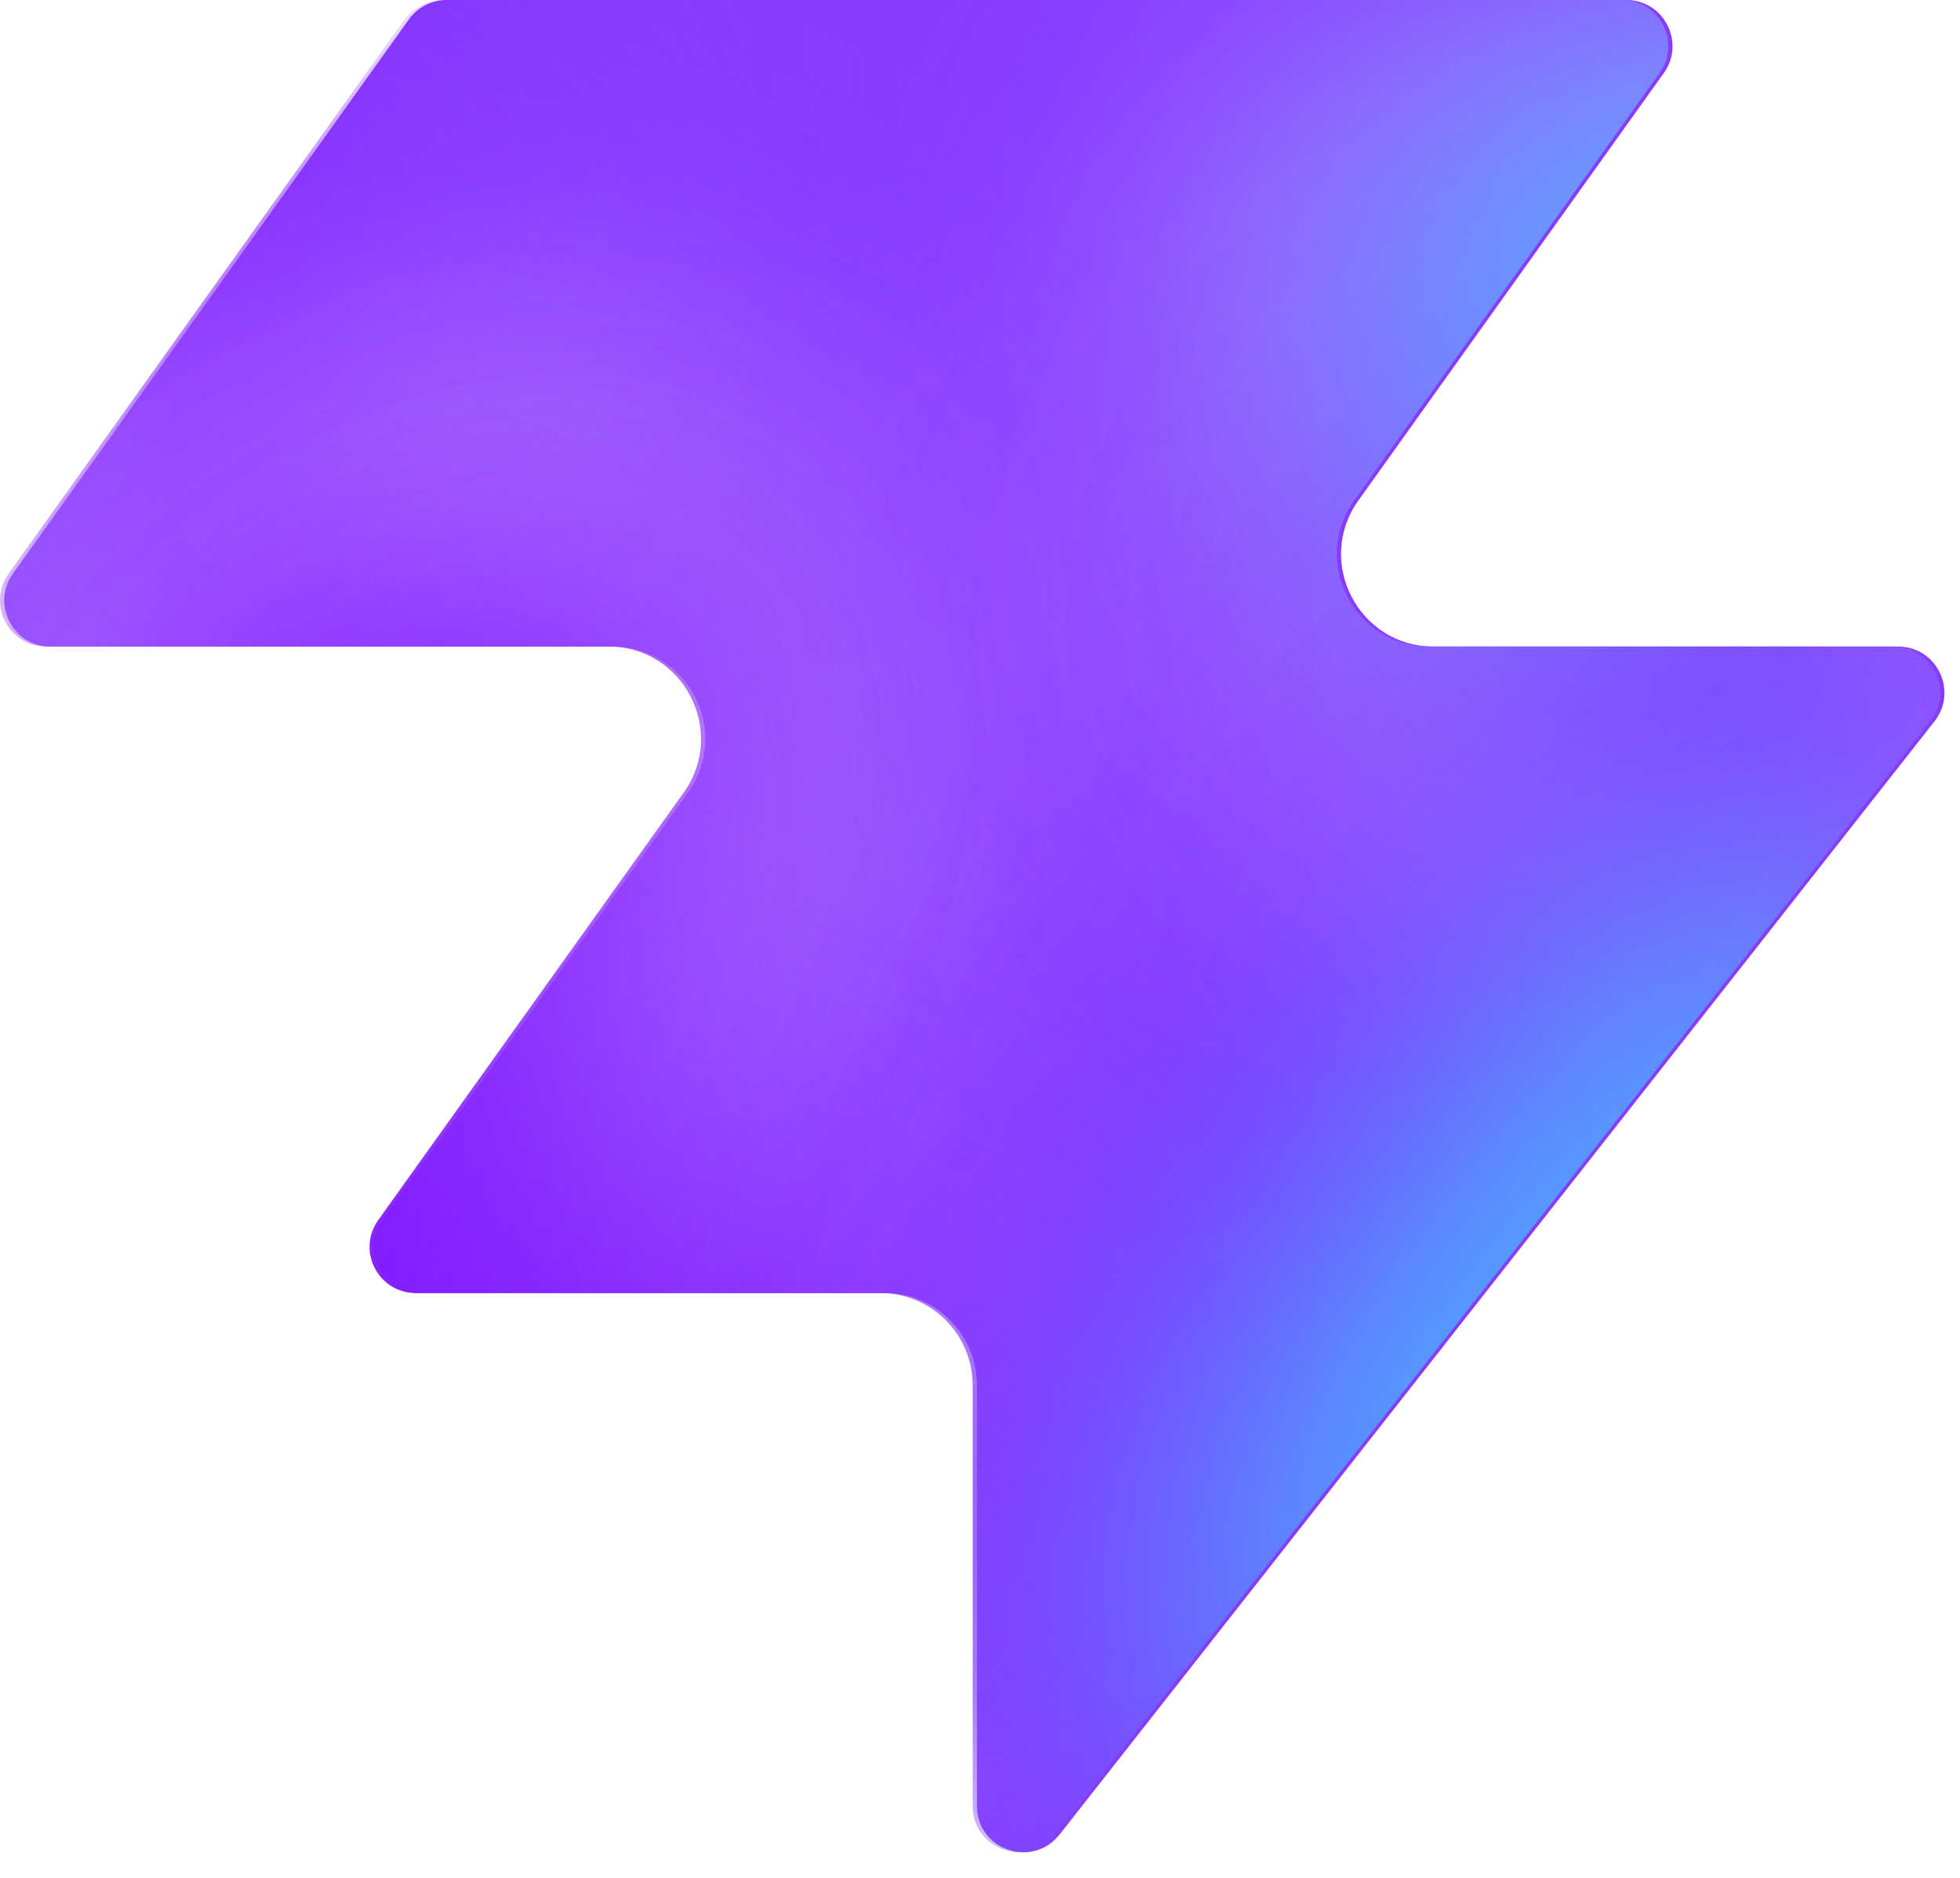
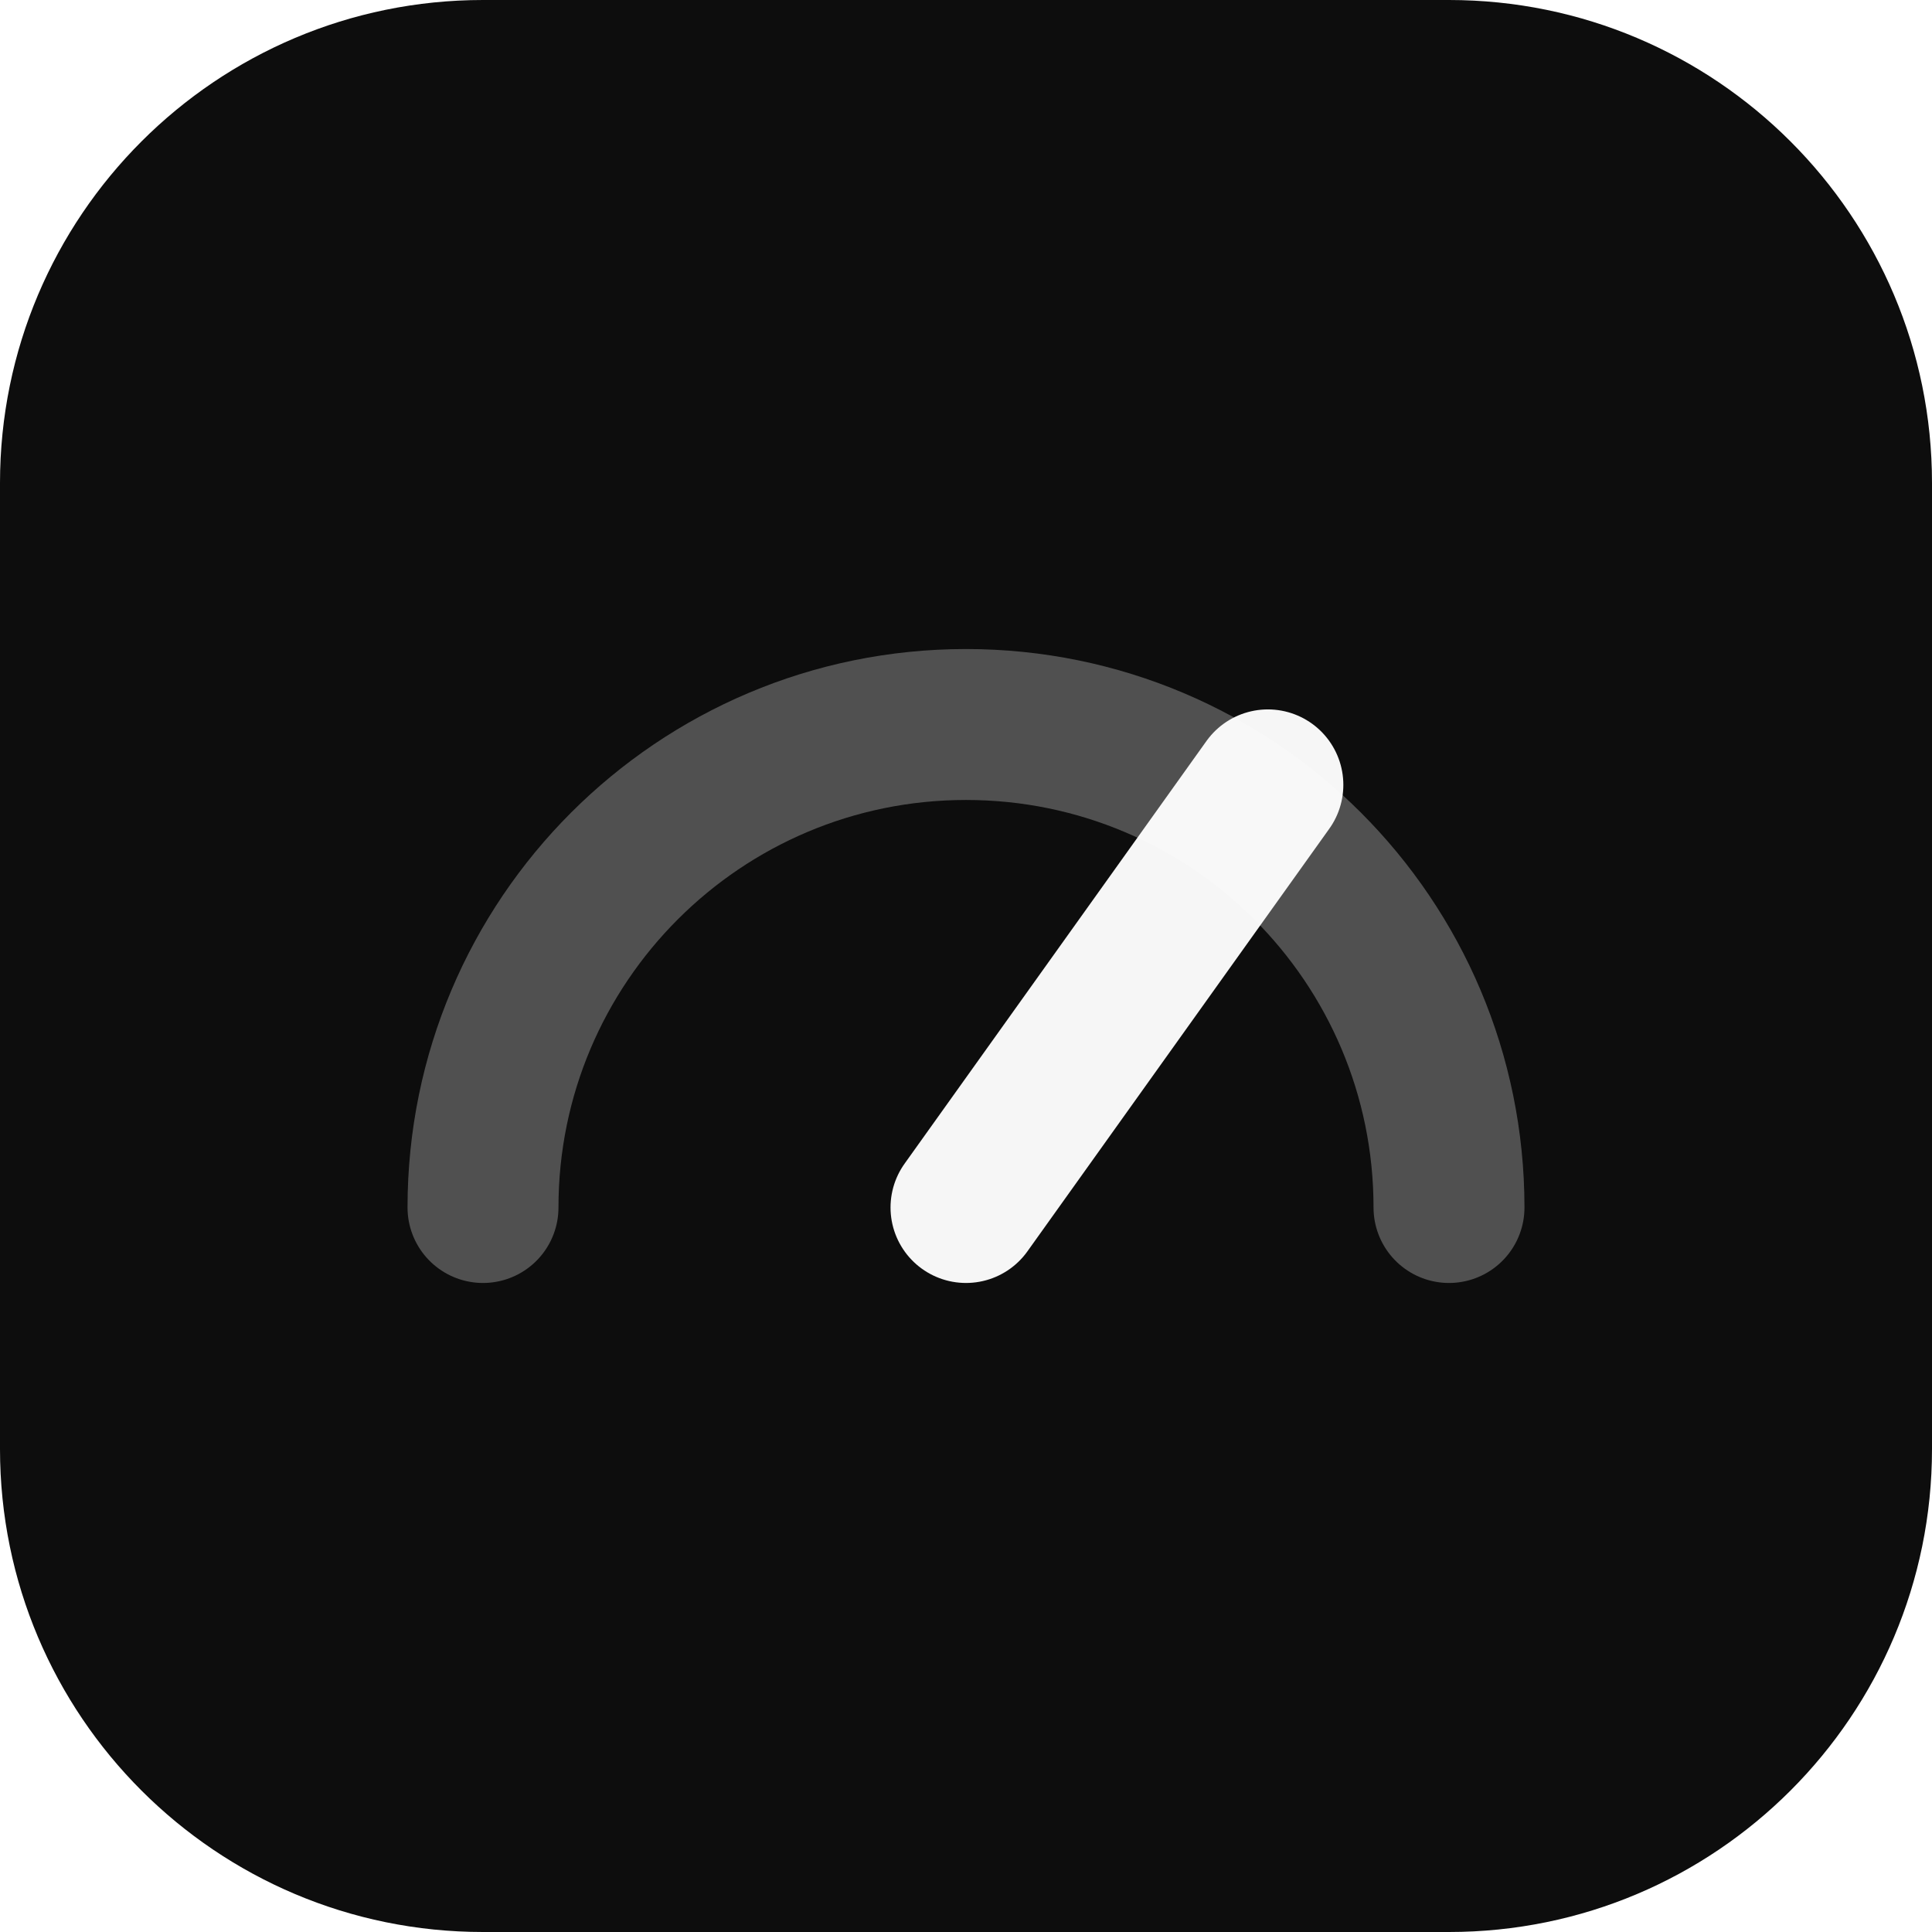
- <svg xmlns="http://www.w3.org/2000/svg" width="48" height="46" fill="none" viewBox="0 0 48 46">
-   <path fill="#863bff" d="M25.946 44.938c-.664.845-2.021.375-2.021-.698V33.937a2.26 2.26 0 0 0-2.262-2.262H10.287c-.92 0-1.456-1.04-.92-1.788l7.48-10.471c1.07-1.497 0-3.578-1.842-3.578H1.237c-.92 0-1.456-1.04-.92-1.788L10.013.474c.214-.297.556-.474.92-.474h28.894c.92 0 1.456 1.04.92 1.788l-7.48 10.471c-1.07 1.498 0 3.579 1.842 3.579h11.377c.943 0 1.473 1.088.89 1.83L25.947 44.94z" style="fill:#863bff;fill:color(display-p3 .525 .23 1);fill-opacity:1" />
-   <mask id="a" width="48" height="46" x="0" y="0" maskUnits="userSpaceOnUse" style="mask-type:alpha">
-     <path fill="#000" d="M25.842 44.938c-.664.844-2.021.375-2.021-.698V33.937a2.26 2.26 0 0 0-2.262-2.262H10.183c-.92 0-1.456-1.04-.92-1.788l7.48-10.471c1.07-1.498 0-3.579-1.842-3.579H1.133c-.92 0-1.456-1.04-.92-1.787L9.91.473c.214-.297.556-.474.92-.474h28.894c.92 0 1.456 1.04.92 1.788l-7.48 10.471c-1.07 1.498 0 3.578 1.842 3.578h11.377c.943 0 1.473 1.088.89 1.832L25.843 44.94z" style="fill:#000;fill-opacity:1" />
-   </mask>
-   <g mask="url(#a)">
-     <g filter="url(#b)">
-       <ellipse cx="5.508" cy="14.704" fill="#ede6ff" rx="5.508" ry="14.704" style="fill:#ede6ff;fill:color(display-p3 .927 .903 1);fill-opacity:1" transform="matrix(.00324 1 1 -.00324 -4.47 31.516)" />
-     </g>
-     <g filter="url(#c)">
-       <ellipse cx="10.399" cy="29.851" fill="#ede6ff" rx="10.399" ry="29.851" style="fill:#ede6ff;fill:color(display-p3 .927 .903 1);fill-opacity:1" transform="matrix(.00324 1 1 -.00324 -39.328 7.883)" />
-     </g>
-     <g filter="url(#d)">
-       <ellipse cx="5.508" cy="30.487" fill="#7e14ff" rx="5.508" ry="30.487" style="fill:#7e14ff;fill:color(display-p3 .492 .077 1);fill-opacity:1" transform="rotate(89.814 -25.913 -14.639)scale(1 -1)" />
-     </g>
-     <g filter="url(#e)">
-       <ellipse cx="5.508" cy="30.599" fill="#7e14ff" rx="5.508" ry="30.599" style="fill:#7e14ff;fill:color(display-p3 .492 .077 1);fill-opacity:1" transform="rotate(89.814 -32.644 -3.334)scale(1 -1)" />
-     </g>
-     <g filter="url(#f)">
-       <ellipse cx="5.508" cy="30.599" fill="#7e14ff" rx="5.508" ry="30.599" style="fill:#7e14ff;fill:color(display-p3 .492 .077 1);fill-opacity:1" transform="matrix(.00324 1 1 -.00324 -34.34 30.47)" />
-     </g>
-     <g filter="url(#g)">
-       <ellipse cx="14.072" cy="22.078" fill="#ede6ff" rx="14.072" ry="22.078" style="fill:#ede6ff;fill:color(display-p3 .927 .903 1);fill-opacity:1" transform="rotate(93.35 24.506 48.493)scale(-1 1)" />
-     </g>
-     <g filter="url(#h)">
-       <ellipse cx="3.47" cy="21.501" fill="#7e14ff" rx="3.47" ry="21.501" style="fill:#7e14ff;fill:color(display-p3 .492 .077 1);fill-opacity:1" transform="rotate(89.009 28.708 47.59)scale(-1 1)" />
-     </g>
-     <g filter="url(#i)">
-       <ellipse cx="3.47" cy="21.501" fill="#7e14ff" rx="3.47" ry="21.501" style="fill:#7e14ff;fill:color(display-p3 .492 .077 1);fill-opacity:1" transform="rotate(89.009 28.708 47.59)scale(-1 1)" />
-     </g>
-     <g filter="url(#j)">
-       <ellipse cx=".387" cy="8.972" fill="#7e14ff" rx="4.407" ry="29.108" style="fill:#7e14ff;fill:color(display-p3 .492 .077 1);fill-opacity:1" transform="rotate(39.51 .387 8.972)" />
-     </g>
-     <g filter="url(#k)">
-       <ellipse cx="47.523" cy="-6.092" fill="#7e14ff" rx="4.407" ry="29.108" style="fill:#7e14ff;fill:color(display-p3 .492 .077 1);fill-opacity:1" transform="rotate(37.892 47.523 -6.092)" />
-     </g>
-     <g filter="url(#l)">
-       <ellipse cx="41.412" cy="6.333" fill="#47bfff" rx="5.971" ry="9.665" style="fill:#47bfff;fill:color(display-p3 .28 .748 1);fill-opacity:1" transform="rotate(37.892 41.412 6.333)" />
-     </g>
-     <g filter="url(#m)">
-       <ellipse cx="-1.879" cy="38.332" fill="#7e14ff" rx="4.407" ry="29.108" style="fill:#7e14ff;fill:color(display-p3 .492 .077 1);fill-opacity:1" transform="rotate(37.892 -1.88 38.332)" />
-     </g>
-     <g filter="url(#n)">
-       <ellipse cx="-1.879" cy="38.332" fill="#7e14ff" rx="4.407" ry="29.108" style="fill:#7e14ff;fill:color(display-p3 .492 .077 1);fill-opacity:1" transform="rotate(37.892 -1.88 38.332)" />
-     </g>
-     <g filter="url(#o)">
-       <ellipse cx="35.651" cy="29.907" fill="#7e14ff" rx="4.407" ry="29.108" style="fill:#7e14ff;fill:color(display-p3 .492 .077 1);fill-opacity:1" transform="rotate(37.892 35.651 29.907)" />
-     </g>
-     <g filter="url(#p)">
-       <ellipse cx="38.418" cy="32.4" fill="#47bfff" rx="5.971" ry="15.297" style="fill:#47bfff;fill:color(display-p3 .28 .748 1);fill-opacity:1" transform="rotate(37.892 38.418 32.4)" />
-     </g>
-   </g>
-   <defs>
-     <filter id="b" width="60.045" height="41.654" x="-19.77" y="16.149" color-interpolation-filters="sRGB" filterUnits="userSpaceOnUse">
-       <feFlood flood-opacity="0" result="BackgroundImageFix" />
-       <feBlend in="SourceGraphic" in2="BackgroundImageFix" result="shape" />
-       <feGaussianBlur result="effect1_foregroundBlur_2002_17158" stdDeviation="7.659" />
-     </filter>
-     <filter id="c" width="90.34" height="51.437" x="-54.613" y="-7.533" color-interpolation-filters="sRGB" filterUnits="userSpaceOnUse">
-       <feFlood flood-opacity="0" result="BackgroundImageFix" />
-       <feBlend in="SourceGraphic" in2="BackgroundImageFix" result="shape" />
-       <feGaussianBlur result="effect1_foregroundBlur_2002_17158" stdDeviation="7.659" />
-     </filter>
-     <filter id="d" width="79.355" height="29.4" x="-49.64" y="2.03" color-interpolation-filters="sRGB" filterUnits="userSpaceOnUse">
-       <feFlood flood-opacity="0" result="BackgroundImageFix" />
-       <feBlend in="SourceGraphic" in2="BackgroundImageFix" result="shape" />
-       <feGaussianBlur result="effect1_foregroundBlur_2002_17158" stdDeviation="4.596" />
-     </filter>
-     <filter id="e" width="79.579" height="29.4" x="-45.045" y="20.029" color-interpolation-filters="sRGB" filterUnits="userSpaceOnUse">
-       <feFlood flood-opacity="0" result="BackgroundImageFix" />
-       <feBlend in="SourceGraphic" in2="BackgroundImageFix" result="shape" />
-       <feGaussianBlur result="effect1_foregroundBlur_2002_17158" stdDeviation="4.596" />
-     </filter>
-     <filter id="f" width="79.579" height="29.4" x="-43.513" y="21.178" color-interpolation-filters="sRGB" filterUnits="userSpaceOnUse">
-       <feFlood flood-opacity="0" result="BackgroundImageFix" />
-       <feBlend in="SourceGraphic" in2="BackgroundImageFix" result="shape" />
-       <feGaussianBlur result="effect1_foregroundBlur_2002_17158" stdDeviation="4.596" />
-     </filter>
-     <filter id="g" width="74.749" height="58.852" x="15.756" y="-17.901" color-interpolation-filters="sRGB" filterUnits="userSpaceOnUse">
-       <feFlood flood-opacity="0" result="BackgroundImageFix" />
-       <feBlend in="SourceGraphic" in2="BackgroundImageFix" result="shape" />
-       <feGaussianBlur result="effect1_foregroundBlur_2002_17158" stdDeviation="7.659" />
-     </filter>
-     <filter id="h" width="61.377" height="25.362" x="23.548" y="2.284" color-interpolation-filters="sRGB" filterUnits="userSpaceOnUse">
-       <feFlood flood-opacity="0" result="BackgroundImageFix" />
-       <feBlend in="SourceGraphic" in2="BackgroundImageFix" result="shape" />
-       <feGaussianBlur result="effect1_foregroundBlur_2002_17158" stdDeviation="4.596" />
-     </filter>
-     <filter id="i" width="61.377" height="25.362" x="23.548" y="2.284" color-interpolation-filters="sRGB" filterUnits="userSpaceOnUse">
-       <feFlood flood-opacity="0" result="BackgroundImageFix" />
-       <feBlend in="SourceGraphic" in2="BackgroundImageFix" result="shape" />
-       <feGaussianBlur result="effect1_foregroundBlur_2002_17158" stdDeviation="4.596" />
-     </filter>
-     <filter id="j" width="56.045" height="63.649" x="-27.636" y="-22.853" color-interpolation-filters="sRGB" filterUnits="userSpaceOnUse">
-       <feFlood flood-opacity="0" result="BackgroundImageFix" />
-       <feBlend in="SourceGraphic" in2="BackgroundImageFix" result="shape" />
-       <feGaussianBlur result="effect1_foregroundBlur_2002_17158" stdDeviation="4.596" />
-     </filter>
-     <filter id="k" width="54.814" height="64.646" x="20.116" y="-38.415" color-interpolation-filters="sRGB" filterUnits="userSpaceOnUse">
-       <feFlood flood-opacity="0" result="BackgroundImageFix" />
-       <feBlend in="SourceGraphic" in2="BackgroundImageFix" result="shape" />
-       <feGaussianBlur result="effect1_foregroundBlur_2002_17158" stdDeviation="4.596" />
-     </filter>
-     <filter id="l" width="33.541" height="35.313" x="24.641" y="-11.323" color-interpolation-filters="sRGB" filterUnits="userSpaceOnUse">
-       <feFlood flood-opacity="0" result="BackgroundImageFix" />
-       <feBlend in="SourceGraphic" in2="BackgroundImageFix" result="shape" />
-       <feGaussianBlur result="effect1_foregroundBlur_2002_17158" stdDeviation="4.596" />
-     </filter>
-     <filter id="m" width="54.814" height="64.646" x="-29.286" y="6.009" color-interpolation-filters="sRGB" filterUnits="userSpaceOnUse">
-       <feFlood flood-opacity="0" result="BackgroundImageFix" />
-       <feBlend in="SourceGraphic" in2="BackgroundImageFix" result="shape" />
-       <feGaussianBlur result="effect1_foregroundBlur_2002_17158" stdDeviation="4.596" />
-     </filter>
-     <filter id="n" width="54.814" height="64.646" x="-29.286" y="6.009" color-interpolation-filters="sRGB" filterUnits="userSpaceOnUse">
-       <feFlood flood-opacity="0" result="BackgroundImageFix" />
-       <feBlend in="SourceGraphic" in2="BackgroundImageFix" result="shape" />
-       <feGaussianBlur result="effect1_foregroundBlur_2002_17158" stdDeviation="4.596" />
-     </filter>
-     <filter id="o" width="54.814" height="64.646" x="8.244" y="-2.416" color-interpolation-filters="sRGB" filterUnits="userSpaceOnUse">
-       <feFlood flood-opacity="0" result="BackgroundImageFix" />
-       <feBlend in="SourceGraphic" in2="BackgroundImageFix" result="shape" />
-       <feGaussianBlur result="effect1_foregroundBlur_2002_17158" stdDeviation="4.596" />
-     </filter>
-     <filter id="p" width="39.409" height="43.623" x="18.713" y="10.588" color-interpolation-filters="sRGB" filterUnits="userSpaceOnUse">
-       <feFlood flood-opacity="0" result="BackgroundImageFix" />
-       <feBlend in="SourceGraphic" in2="BackgroundImageFix" result="shape" />
-       <feGaussianBlur result="effect1_foregroundBlur_2002_17158" stdDeviation="4.596" />
-     </filter>
-   </defs>
+ <svg xmlns="http://www.w3.org/2000/svg" viewBox="0 0 32 32">
+   <rect width="32" height="32" rx="8" fill="#0D0D0D" />
+   <path d="M8 20a8 8 0 1 1 16 0" fill="none" stroke="rgba(255,255,255,0.28)" stroke-width="2.5" stroke-linecap="round" />
+   <path d="M16 20 21 13" fill="none" stroke="rgba(255,255,255,0.96)" stroke-width="2.5" stroke-linecap="round" />
</svg>
